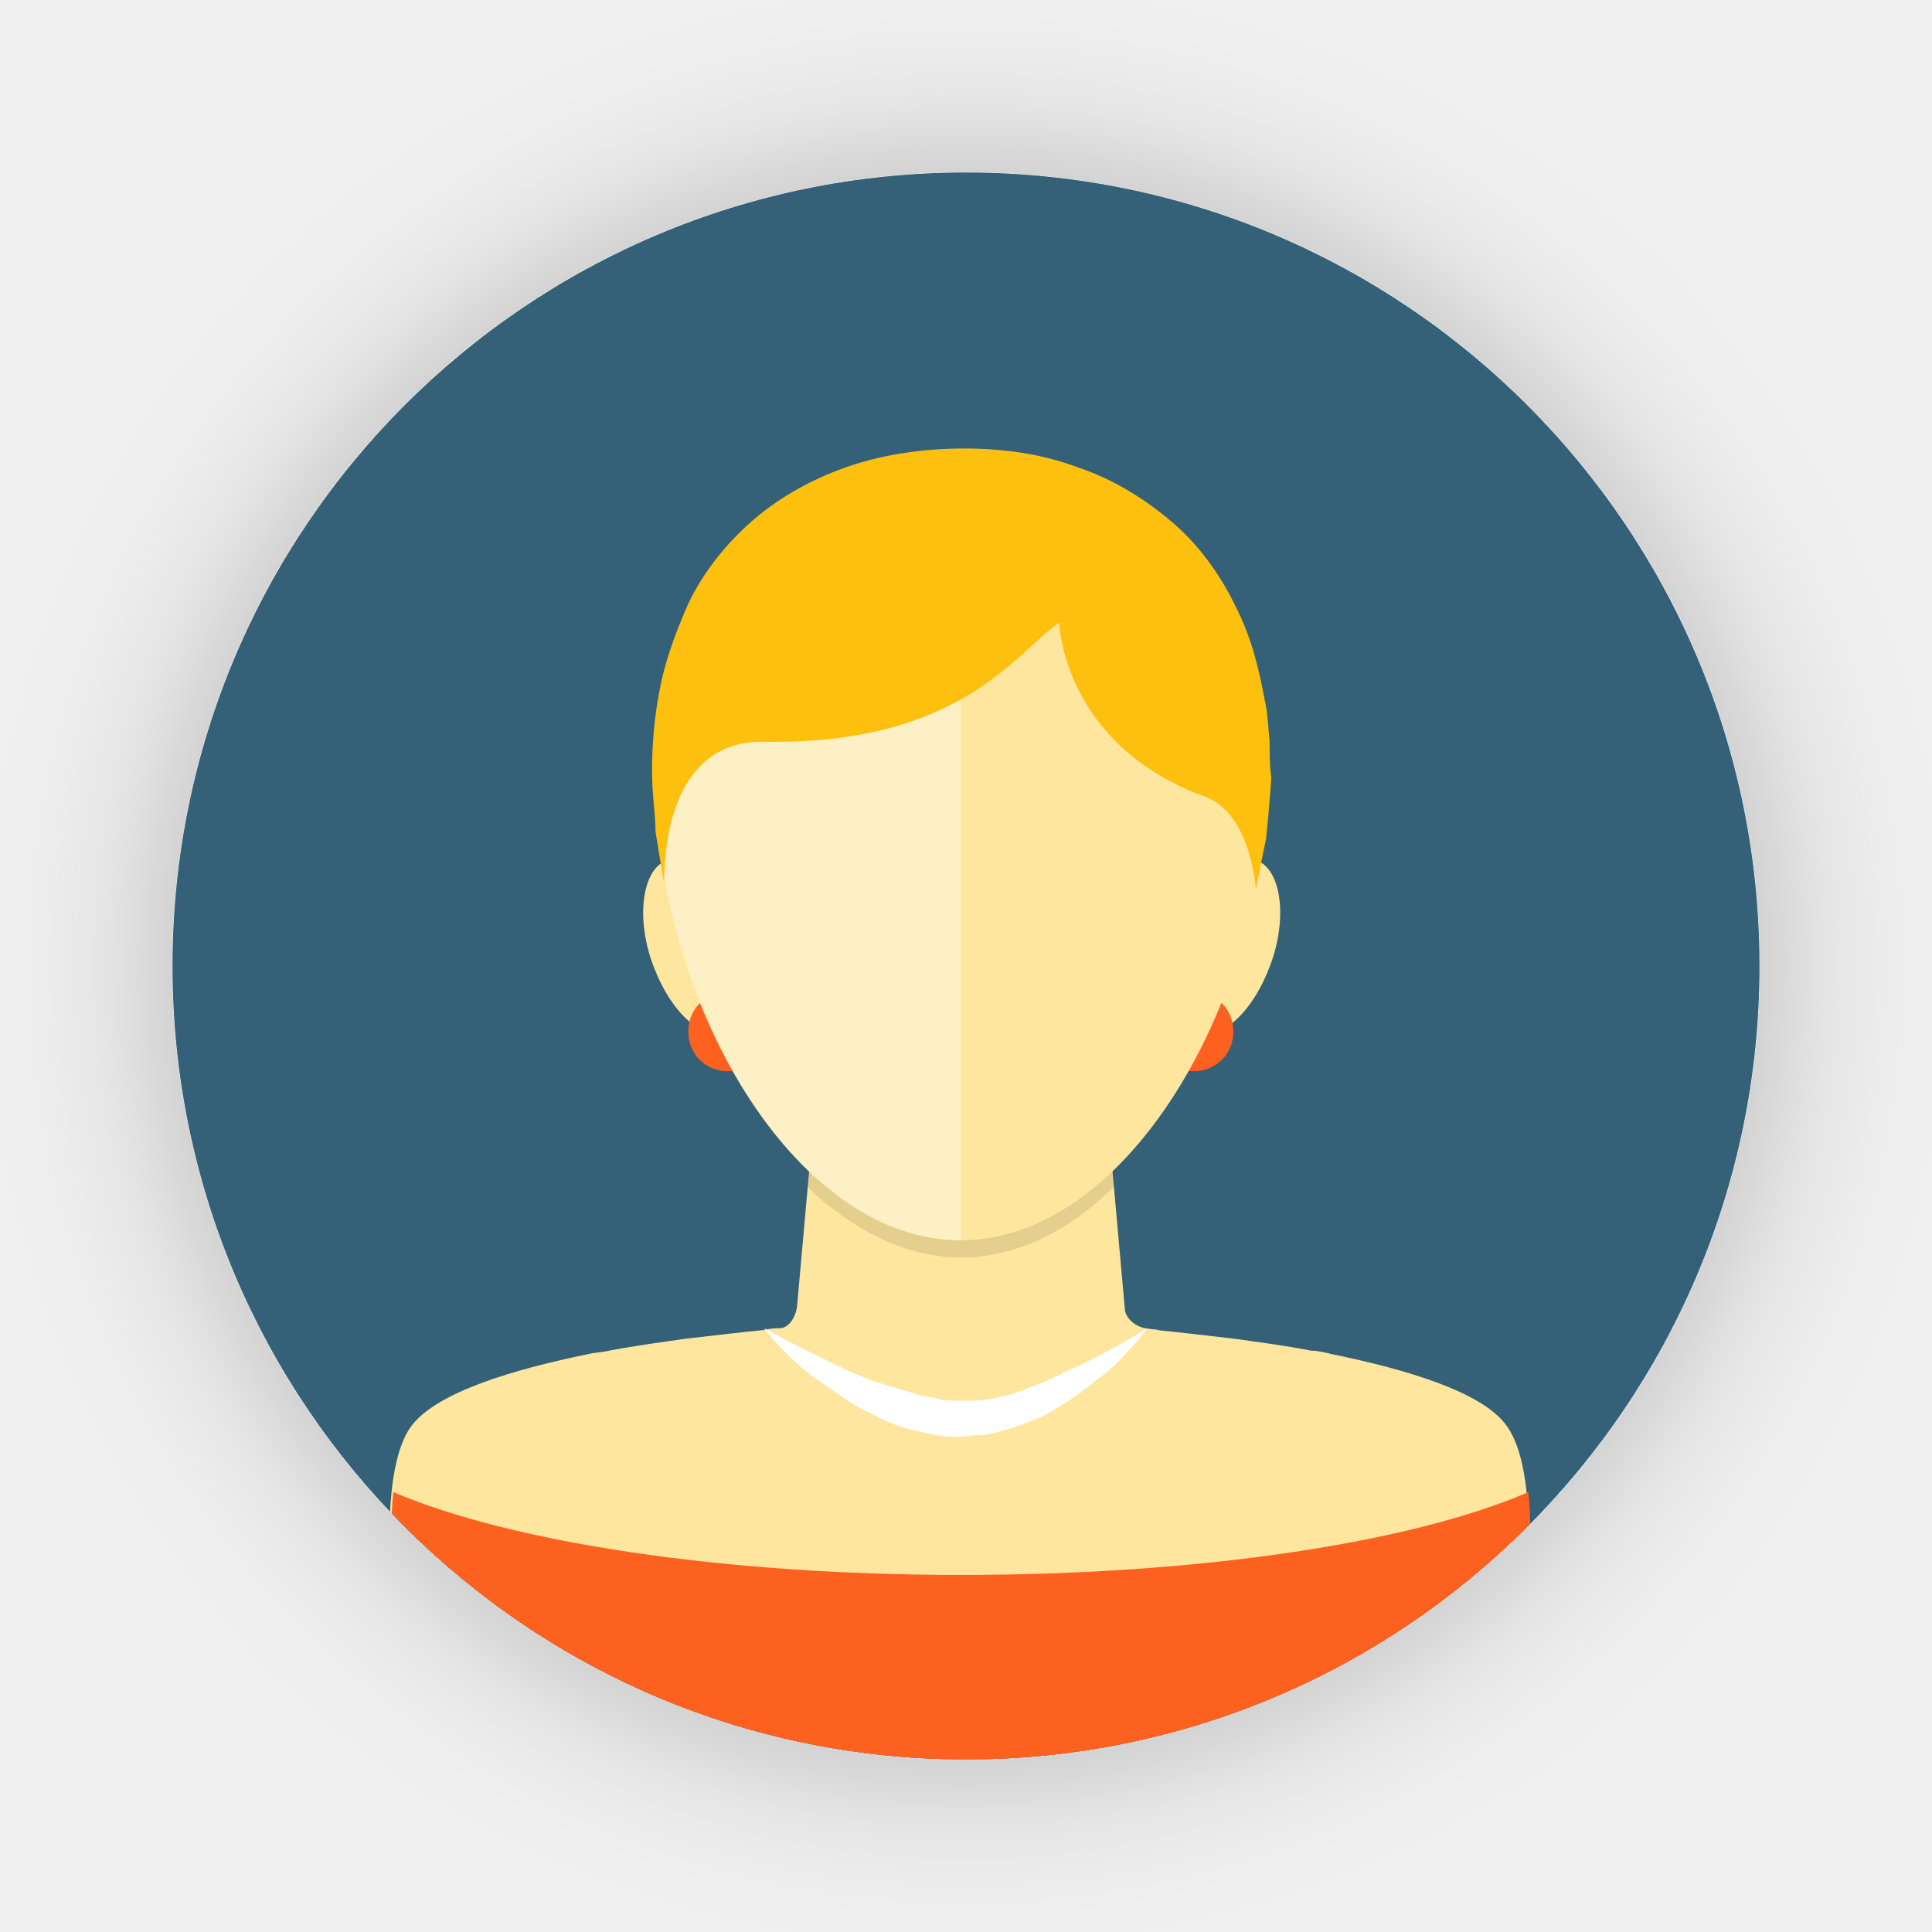
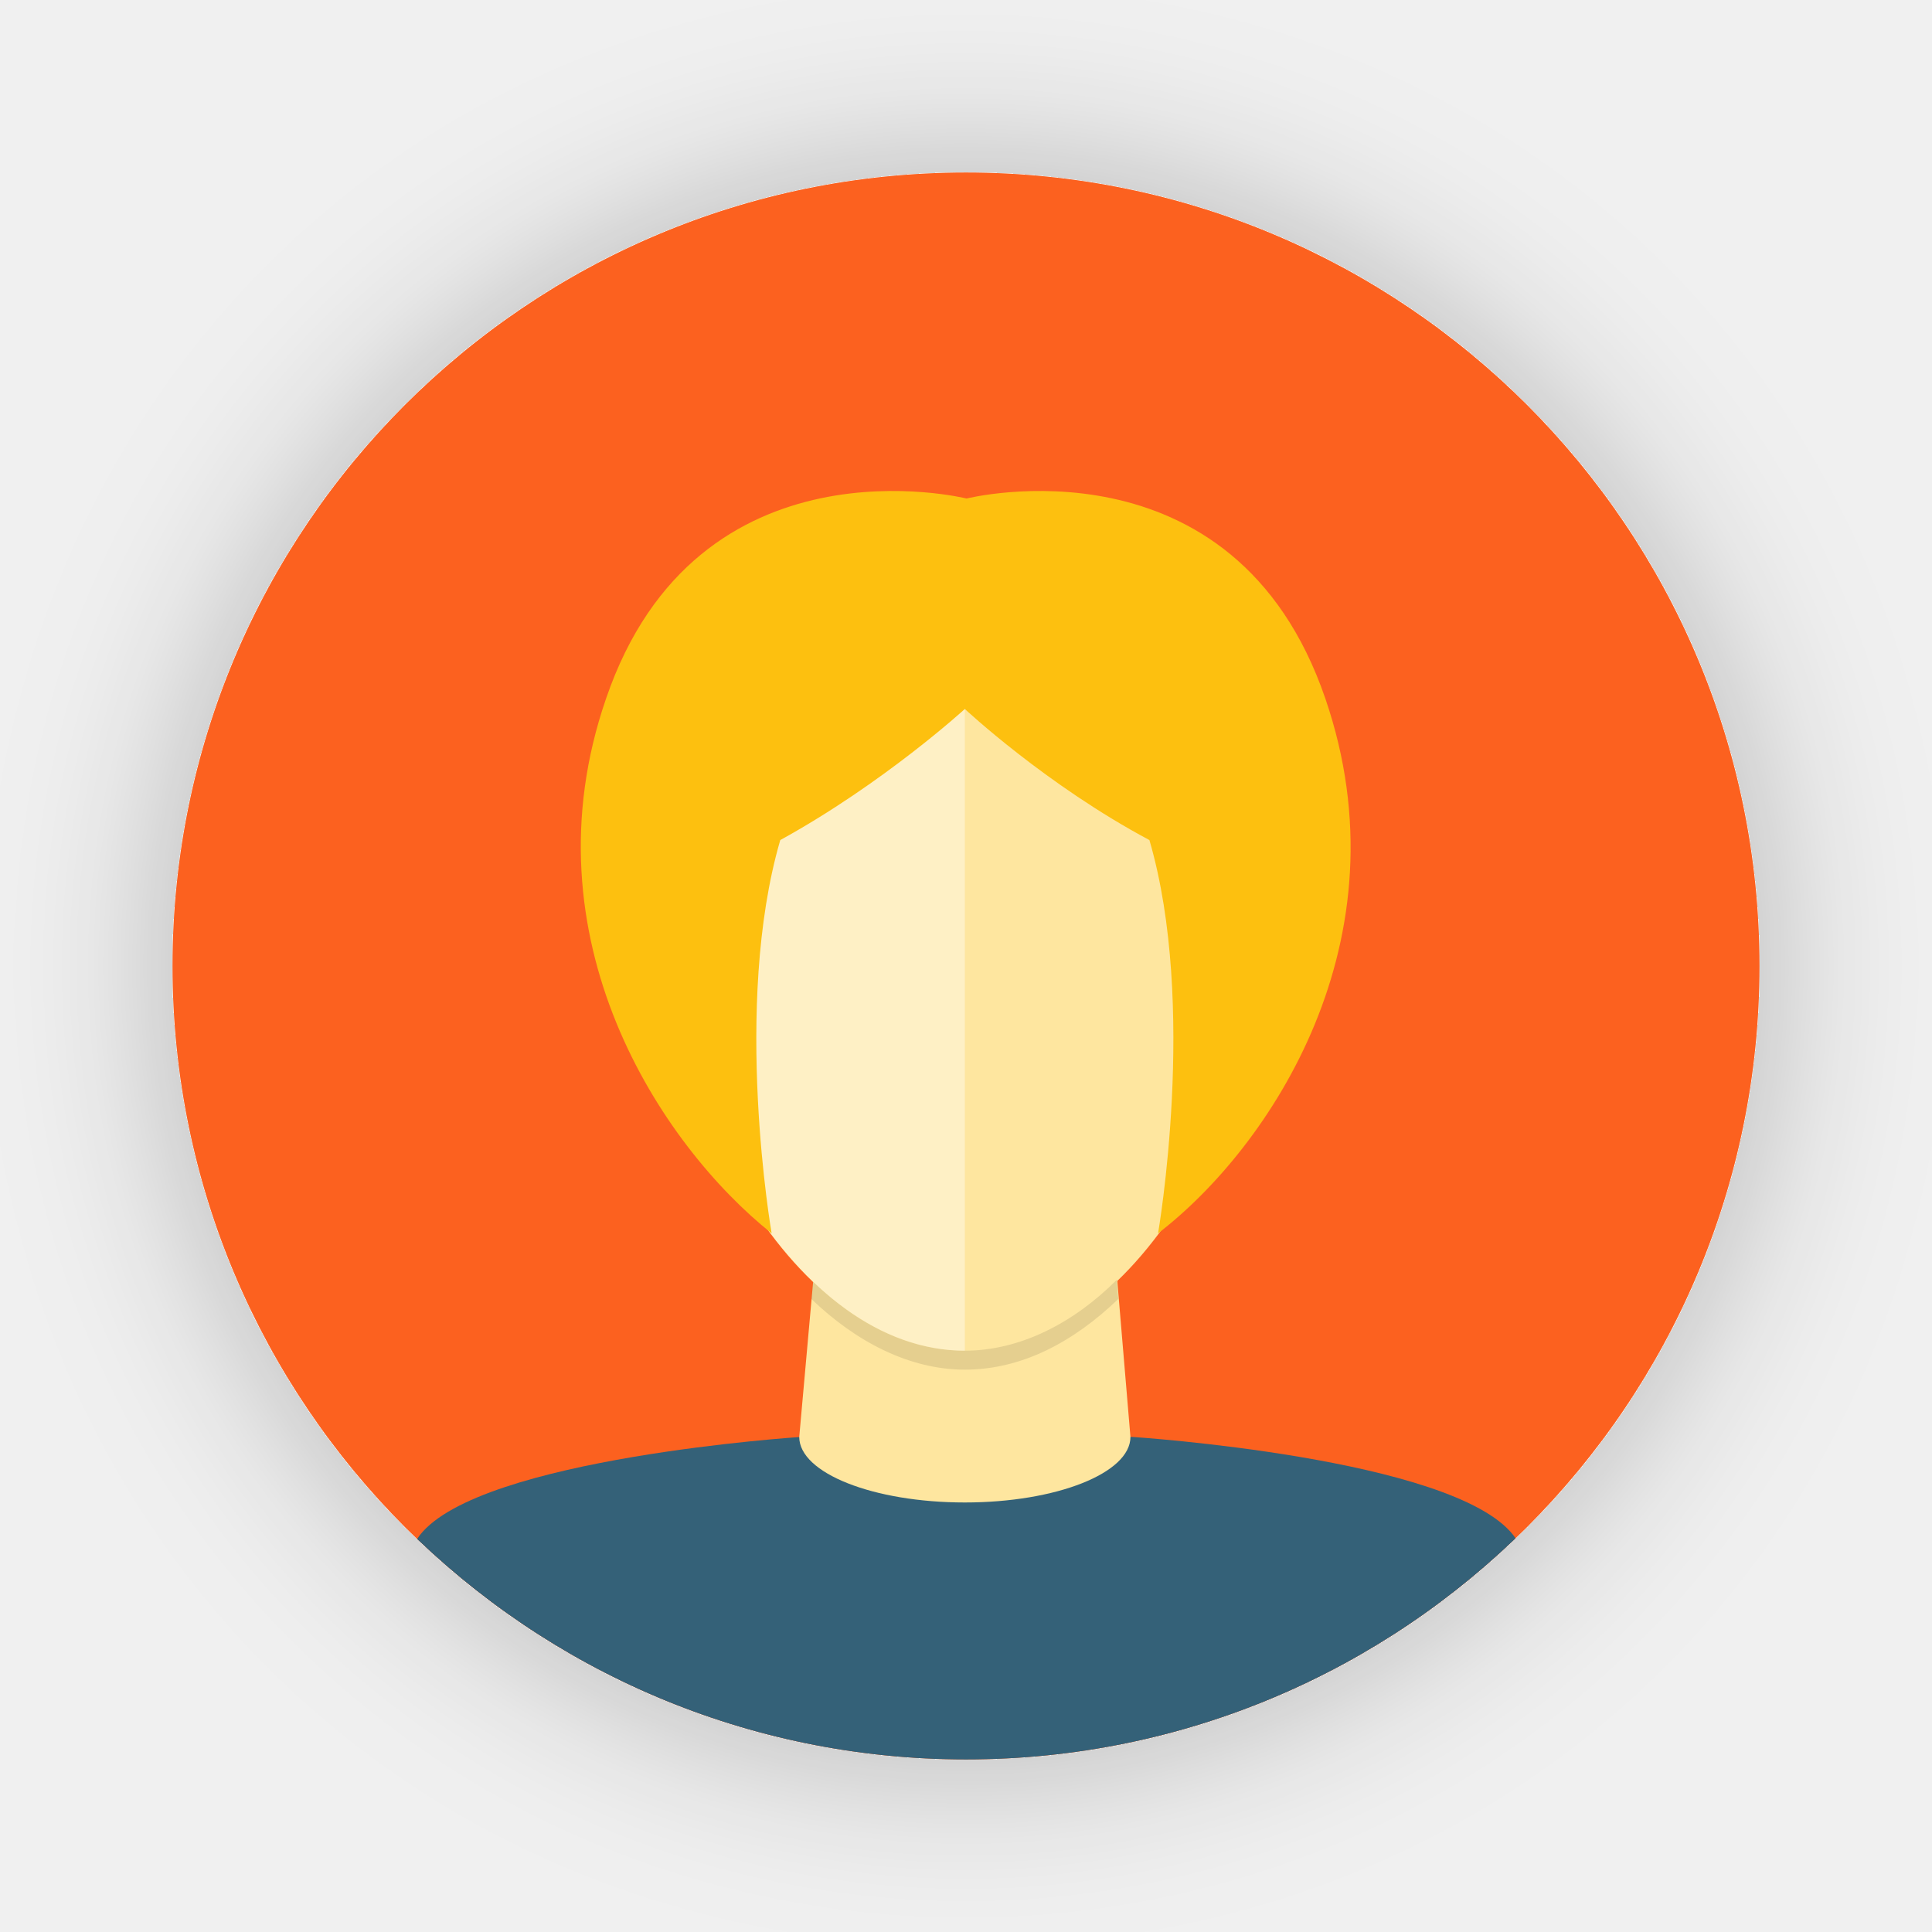
<svg xmlns="http://www.w3.org/2000/svg" width="112" height="112" viewBox="0 0 112 112" fill="none">
-   <g filter="url(#filter0_d_1146_797)">
-     <circle cx="56" cy="56" r="46" fill="#346178" />
-     <mask id="mask0_1146_797" style="mask-type:alpha" maskUnits="userSpaceOnUse" x="10" y="10" width="92" height="92">
+   <g filter="url(#filter0_d_1148_130)">
+     <circle cx="56" cy="56" r="46" fill="#FC611F" />
+     <mask id="mask0_1148_130" style="mask-type:alpha" maskUnits="userSpaceOnUse" x="10" y="10" width="92" height="92">
      <circle cx="56" cy="56" r="46" fill="#346178" />
    </mask>
-     <g mask="url(#mask0_1146_797)">
-       <path d="M77.2 78.5C76.8 78.4 76.4 78.3 76 78.3C74.5 78 72.9 77.8 71.5 77.6C69.7 77.4 68.1 77.2 67 77.1C67.5 77.1 67 77.1 66.4 77C65.8 76.9 65.2 76.4 65.2 75.8L63.6 57.9H47.8L46.2 75.8C46.1 76.4 45.7 77 45.2 77C45 77 44.7 77 44.3 77.1C43.2 77.2 41.6 77.4 39.8 77.6C38.4 77.8 36.9 78 35.3 78.3C34.9 78.4 34.5 78.4 34.1 78.5C29.7 79.4 25.4 80.7 23.9 82.6C20.9 86.4 23.9 102 23.9 102H87.3C87.3 102 90.3 86.5 87.3 82.6C85.9 80.7 81.6 79.4 77.2 78.5Z" fill="#FEE69F" />
-       <path d="M73.1 50C71.8 49.2 69.9 50.7 68.8 53.4C67.7 56.1 67.9 58.9 69.2 59.7C70.5 60.5 72.4 59 73.5 56.3C74.6 53.7 74.4 50.8 73.1 50Z" fill="#FEE69F" />
-       <path d="M38.4 50C39.7 49.2 41.6 50.7 42.7 53.4C43.8 56.1 43.6 58.9 42.3 59.7C41 60.5 39.1 59 38 56.3C36.9 53.7 37.1 50.8 38.4 50Z" fill="#FEE69F" />
-       <path opacity="0.1" d="M55.7 71.8C52.5 71.8 49.5 70.3 46.9 67.8L46.8 68.8C49.4 71.3 52.5 72.9 55.7 72.9C59 72.9 62 71.3 64.6 68.8L64.5 67.7C61.9 70.3 58.9 71.8 55.7 71.8Z" fill="black" />
-       <path d="M71.499 59.8C71.499 61.1 70.499 62.1 69.199 62.1C67.899 62.1 66.899 61.1 66.899 59.8C66.899 58.5 67.899 57.5 69.199 57.5C70.499 57.5 71.499 58.5 71.499 59.8Z" fill="#FC611F" />
-       <path d="M44.499 59.8C44.499 61.1 43.499 62.1 42.199 62.1C40.899 62.1 39.899 61.1 39.899 59.8C39.899 58.5 40.899 57.5 42.199 57.5C43.499 57.5 44.499 58.5 44.499 59.8Z" fill="#FC611F" />
-       <path d="M73.4 45.2C73.4 57.7 65.5 71.9 55.7 71.9C45.9 71.9 38 57.8 38 45.2C38 32.7 45.9 26.5 55.7 26.5C65.5 26.5 73.4 32.7 73.4 45.2Z" fill="#FEE69F" />
-       <path opacity="0.4" d="M55.7 26.5C45.9 26.5 38 32.7 38 45.2C38 57.7 45.9 71.9 55.7 71.9V26.5Z" fill="white" />
-       <path d="M73.6 42.9C73.5 42.1 73.5 41.3 73.3 40.5C73 38.9 72.6 37.1 71.7 35.3C70.9 33.6 69.7 31.8 68.1 30.4C66.5 29 64.6 27.8 62.5 27.1C60.4 26.3 58.1 26 55.9 26C53.7 26 51.4 26.3 49.3 27C47.2 27.7 45.2 28.8 43.6 30.2C42 31.6 40.7 33.3 39.9 35C39.1 36.8 38.5 38.5 38.2 40.2C37.9 41.8 37.8 43.4 37.8 44.7C37.8 46.1 38 47.2 38 48.2C38.3 50.1 38.5 51.2 38.5 51.2C38.5 49.6 38.7 42.9 44.3 43C55.7 43.2 58.9 37.8 61.4 36.1C61.4 36.1 61.6 43.2 69.9 46.2C72.5 47.2 72.8 51.4 72.8 51.6C72.8 51.6 73 50.5 73.4 48.6C73.5 47.6 73.6 46.5 73.7 45.1C73.6 44.4 73.6 43.7 73.6 42.9Z" fill="#FDC00F" />
-       <path d="M87.4 102C87.4 102 89.2 92.5 88.6 86.5C81.9 89.4 69.7 91.3 55.7 91.3C41.8 91.3 29.6 89.4 22.8 86.5C22.2 92.5 24 102 24 102H87.4Z" fill="#FC611F" />
-       <path d="M66.5 77C66.5 77 66.3 77.3 65.8 77.9C65.3 78.4 64.7 79.2 63.7 79.9C63.2 80.3 62.7 80.7 62.1 81.1C61.5 81.5 60.9 81.9 60.2 82.2C59.5 82.5 58.7 82.8 57.9 83C57.5 83.1 57.1 83.2 56.7 83.2C56.3 83.2 55.9 83.3 55.4 83.3C54.7 83.3 53.7 83.1 52.9 82.9C52.5 82.8 52.1 82.7 51.7 82.5C51.3 82.4 51 82.2 50.6 82C49.9 81.7 49.3 81.3 48.7 80.9C48.1 80.5 47.6 80.1 47.1 79.8C45.2 78.3 44.3 77 44.3 77C44.3 77 45.7 77.8 47.8 78.8C48.8 79.3 50 79.9 51.4 80.3C52.1 80.5 52.7 80.7 53.4 80.9C53.8 81 54.1 81 54.4 81.1C54.7 81.2 55.1 81.2 55.5 81.2C55.8 81.2 56.2 81.2 56.5 81.2C56.8 81.2 57.2 81.1 57.5 81.1C58.2 80.9 58.9 80.8 59.5 80.5C60.1 80.3 60.8 80 61.4 79.7C62 79.4 62.5 79.2 63.1 78.9C65.1 77.9 66.5 77 66.5 77Z" fill="white" />
+     <g mask="url(#mask0_1148_130)">
+       <path d="M73.333 56.4C72.033 55.6 70.133 57.1 69.033 59.8C67.933 62.5 68.133 65.3 69.433 66.1C70.733 66.9 72.633 65.4 73.733 62.7C74.833 60.1 74.633 57.2 73.333 56.4Z" fill="#FEE69F" />
+       <path d="M38.634 56.4C39.934 55.6 41.834 57.1 42.934 59.8C44.033 62.5 43.834 65.3 42.533 66.1C41.233 66.9 39.334 65.4 38.233 62.7C37.133 60.1 37.334 57.2 38.634 56.4Z" fill="#FEE69F" />
+       <path d="M24.333 108.4H87.733C87.733 108.4 90.733 92.9 87.733 89C84.233 84.5 65.633 83.3 65.633 83.3H46.433C46.433 83.3 27.833 84.5 24.333 89C21.333 92.9 24.333 108.4 24.333 108.4Z" fill="#346178" />
+       <path d="M63.933 64.3H48.033L46.333 83.3C46.333 85.4 50.633 87.1 55.933 87.1C61.233 87.1 65.533 85.4 65.533 83.3L63.933 64.3Z" fill="#FEE69F" />
+       <path d="M73.633 51.6C73.633 64.1 65.733 78.3 55.933 78.3C46.133 78.3 38.233 64.2 38.233 51.6C38.233 39.1 46.133 32.9 55.933 32.9C65.733 32.9 73.633 39.1 73.633 51.6Z" fill="#FEE69F" />
+       <path opacity="0.1" d="M55.933 78.3C52.733 78.3 49.733 76.8 47.133 74.3L47.033 75.3C49.633 77.8 52.733 79.4 55.933 79.4C59.233 79.4 62.233 77.8 64.833 75.3L64.733 74.2C62.233 76.7 59.133 78.3 55.933 78.3Z" fill="black" />
+       <path opacity="0.4" d="M38.233 51.6C38.233 64.1 46.133 78.3 55.933 78.3V32.9C46.133 32.9 38.233 39.1 38.233 51.6Z" fill="white" />
+       <path d="M76.833 40.5C71.533 25 56.033 28.9 56.033 28.9C56.033 28.9 40.433 25 35.133 40.5C30.333 54.4 38.333 66.4 44.733 71.5C44.733 71.5 42.433 58.3 45.233 48.7C51.233 45.4 55.933 41.1 55.933 41.1C55.933 41.1 60.633 45.5 66.633 48.7C69.433 58.3 67.133 71.5 67.133 71.5C73.633 66.5 81.633 54.5 76.833 40.5Z" fill="#FDC00F" />
    </g>
  </g>
  <defs>
-     <filter id="filter0_d_1146_797" x="0" y="0" width="112" height="112" filterUnits="userSpaceOnUse" color-interpolation-filters="sRGB">
+     <filter id="filter0_d_1148_130" x="0" y="0" width="112" height="112" filterUnits="userSpaceOnUse" color-interpolation-filters="sRGB">
      <feFlood flood-opacity="0" result="BackgroundImageFix" />
      <feColorMatrix in="SourceAlpha" type="matrix" values="0 0 0 0 0 0 0 0 0 0 0 0 0 0 0 0 0 0 127 0" result="hardAlpha" />
      <feOffset />
      <feGaussianBlur stdDeviation="5" />
      <feComposite in2="hardAlpha" operator="out" />
      <feColorMatrix type="matrix" values="0 0 0 0 0 0 0 0 0 0 0 0 0 0 0 0 0 0 0.25 0" />
-       <feBlend mode="normal" in2="BackgroundImageFix" result="effect1_dropShadow_1146_797" />
-       <feBlend mode="normal" in="SourceGraphic" in2="effect1_dropShadow_1146_797" result="shape" />
+       <feBlend mode="normal" in2="BackgroundImageFix" result="effect1_dropShadow_1148_130" />
+       <feBlend mode="normal" in="SourceGraphic" in2="effect1_dropShadow_1148_130" result="shape" />
    </filter>
  </defs>
</svg>
